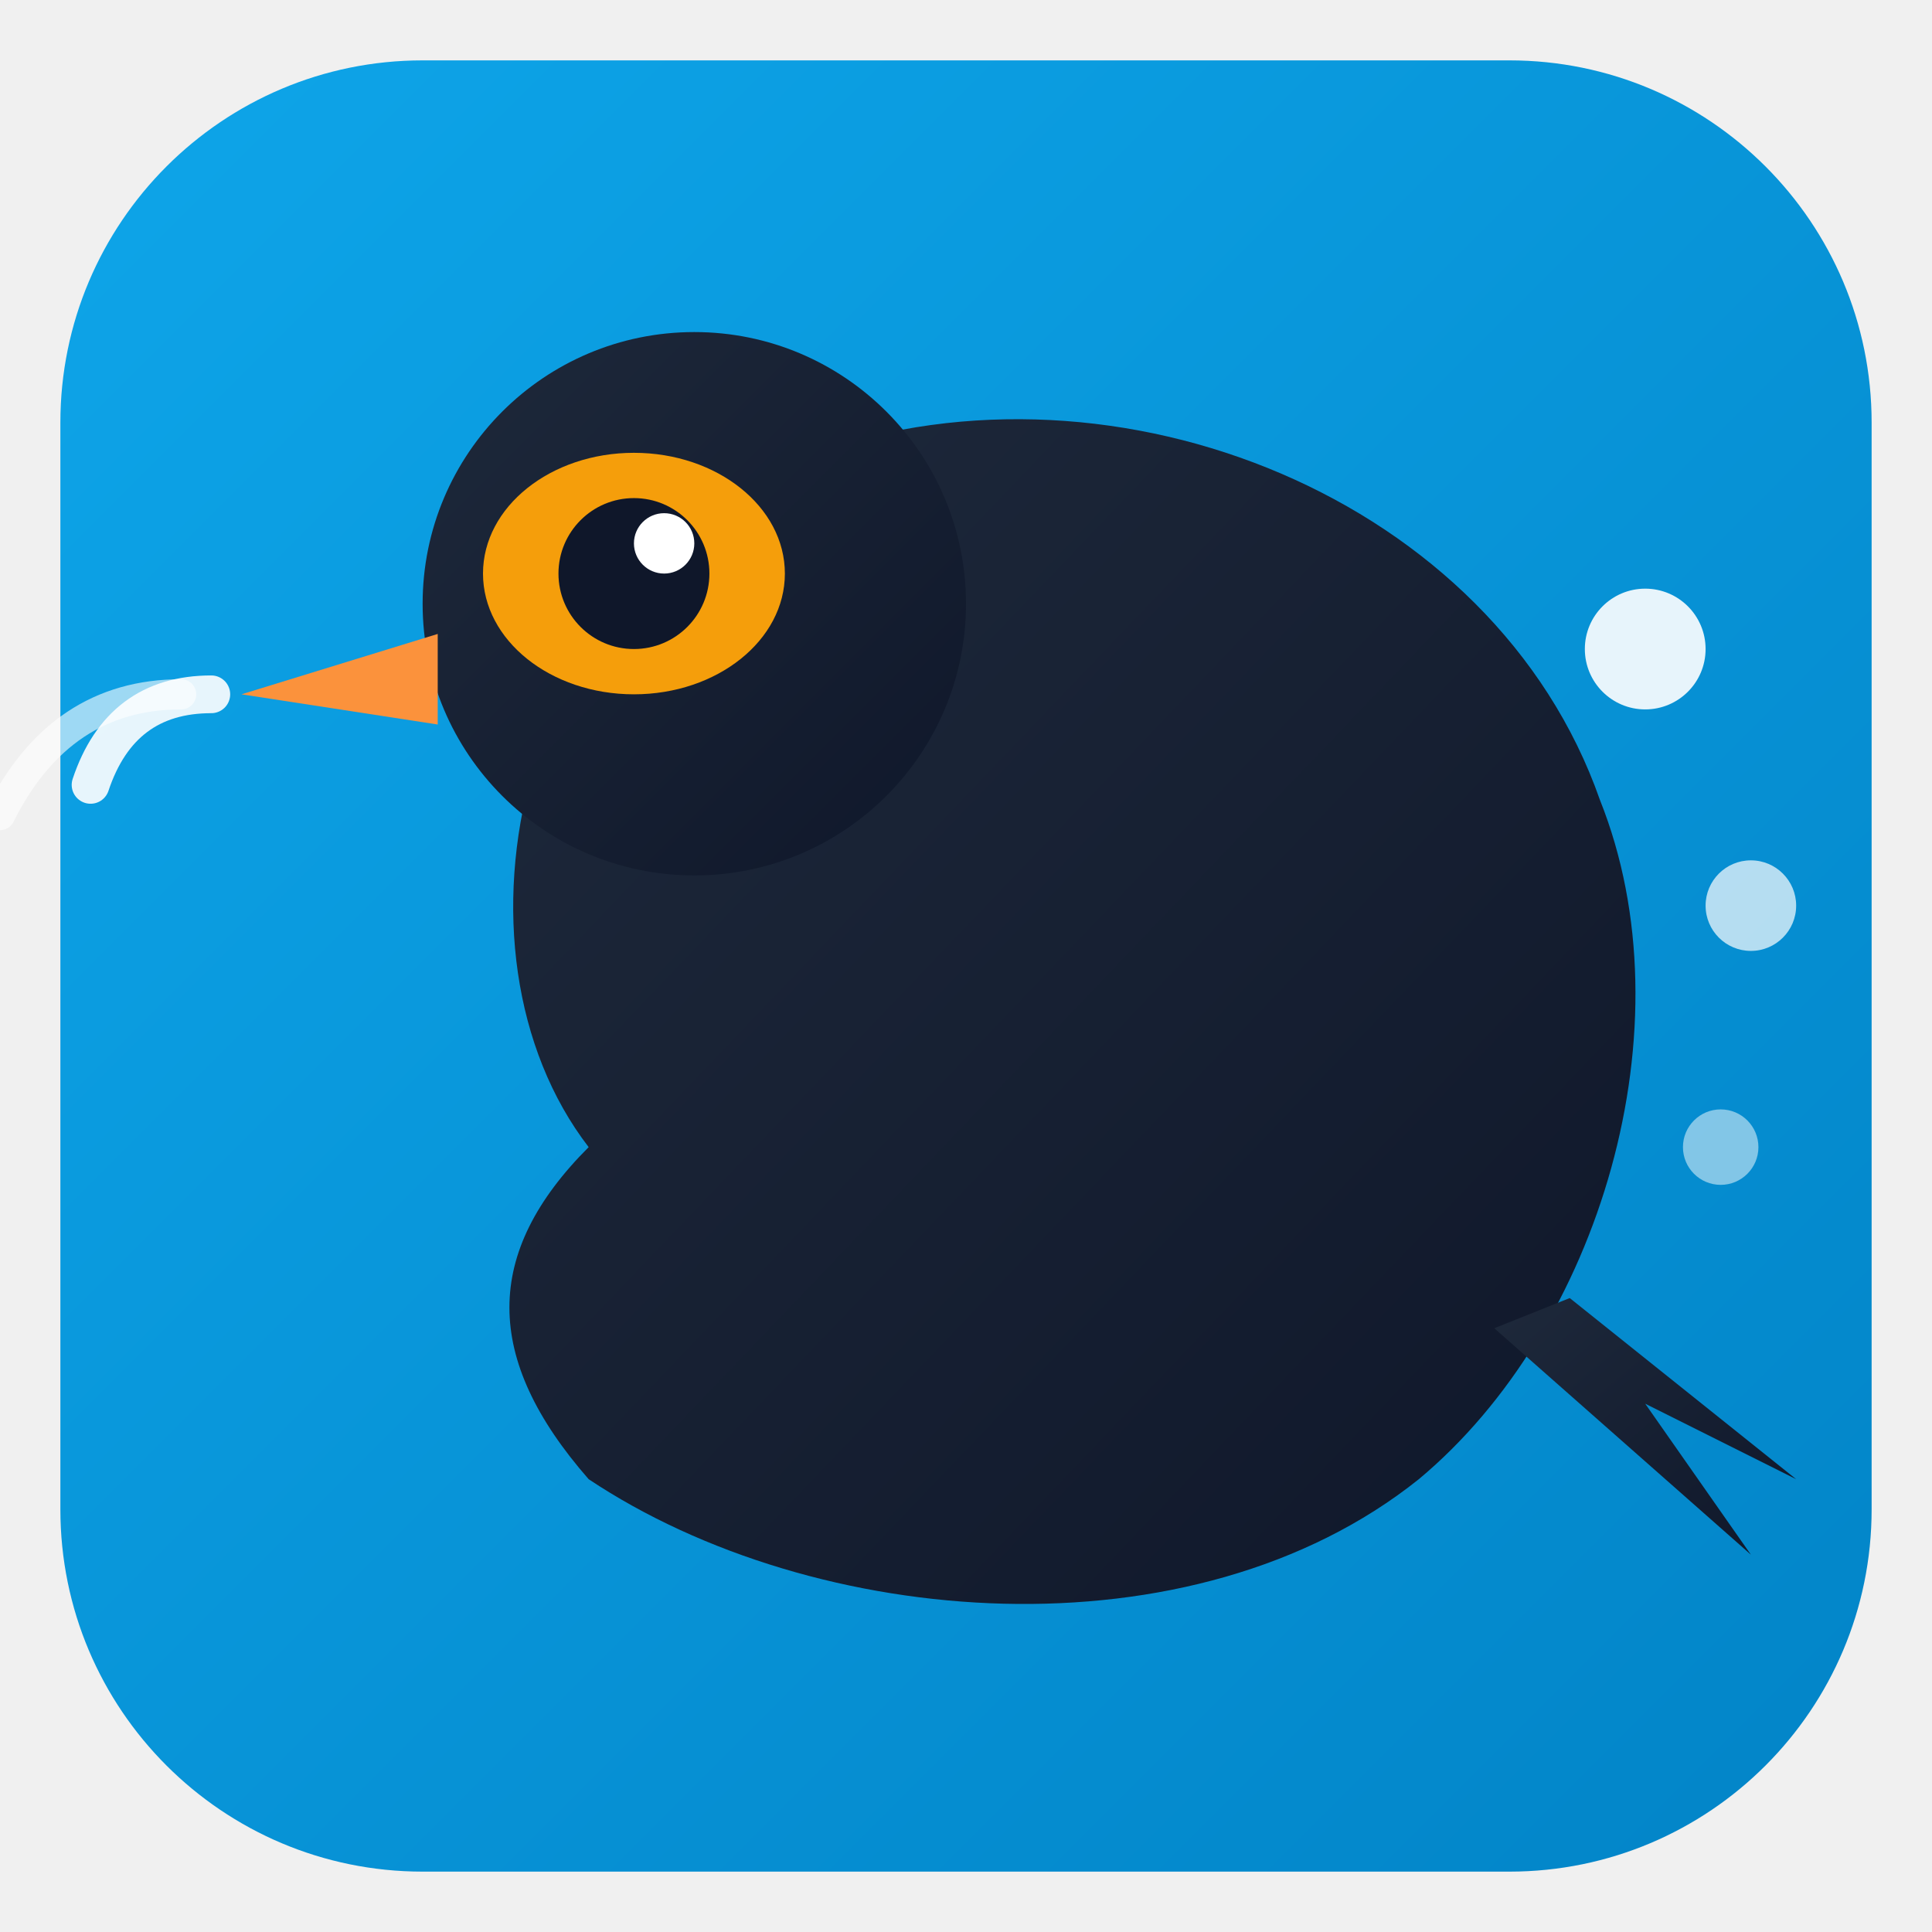
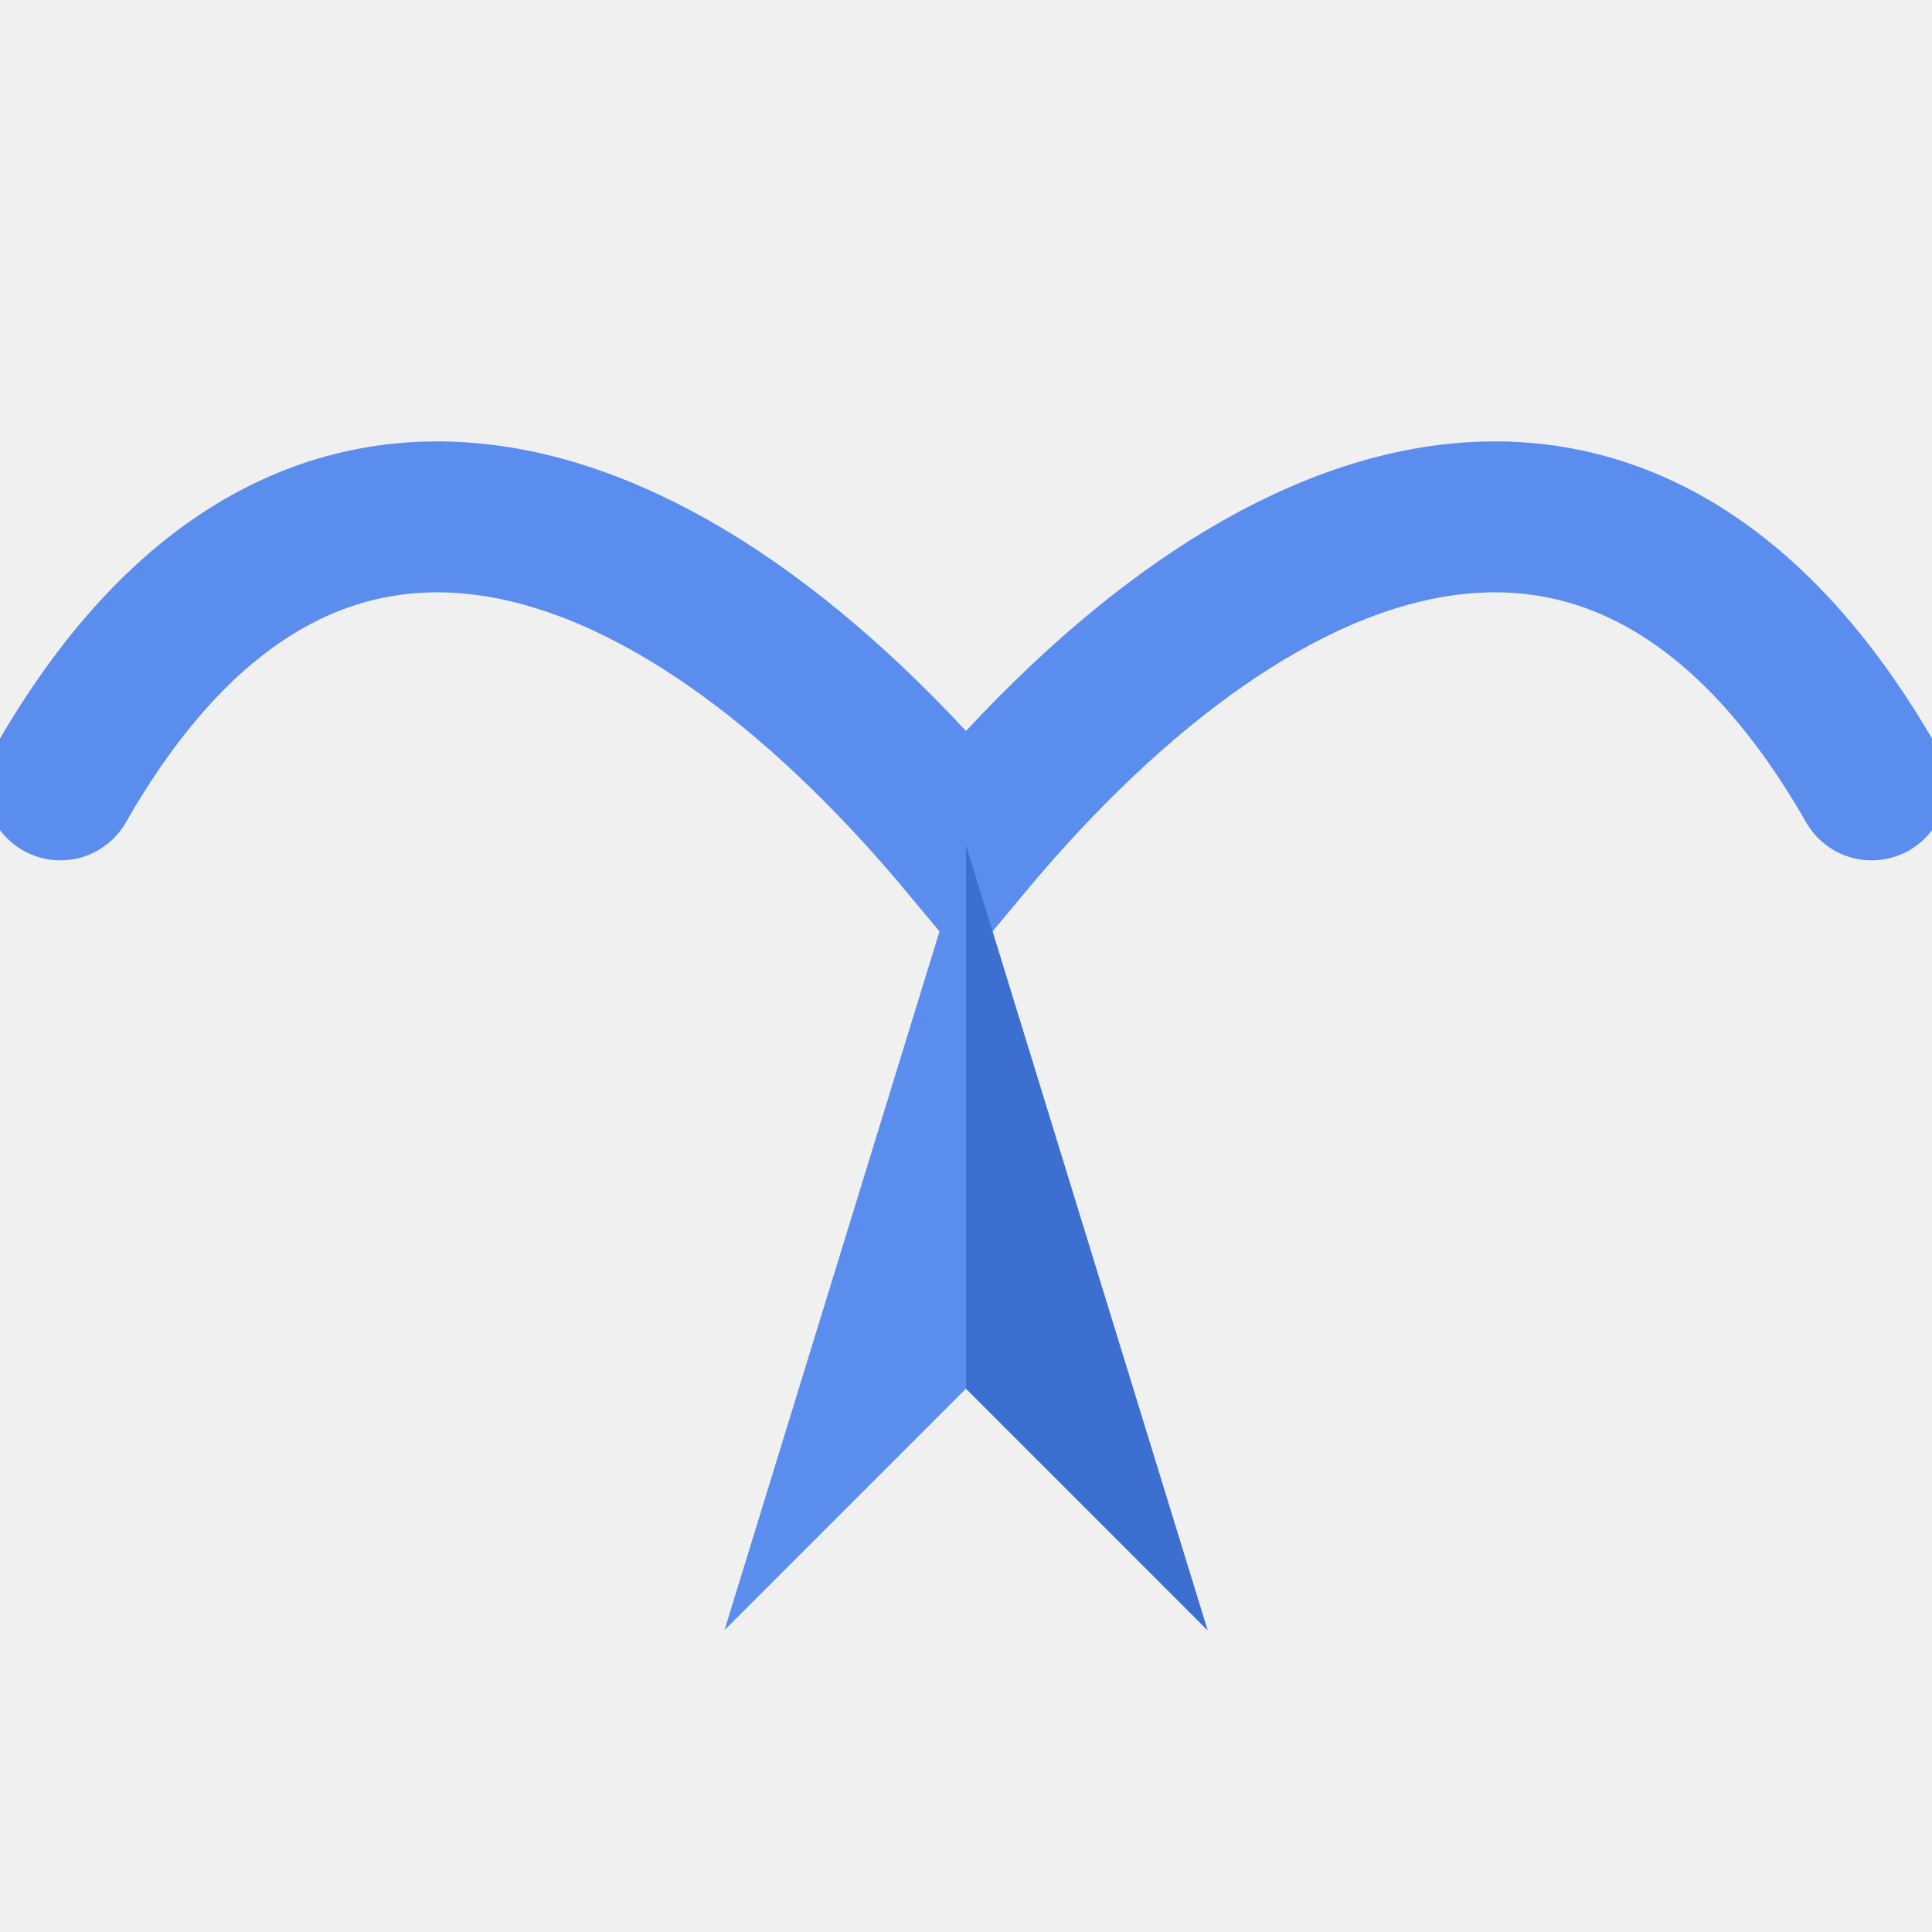
- <svg xmlns="http://www.w3.org/2000/svg" viewBox="0 0 128 128">
-   <defs>
-     <linearGradient id="bg" x1="0%" y1="0%" x2="100%" y2="100%">
-       <stop offset="0%" style="stop-color:#0ea5e9" />
-       <stop offset="100%" style="stop-color:#0284c7" />
-     </linearGradient>
-     <linearGradient id="bird" x1="0%" y1="0%" x2="100%" y2="100%">
-       <stop offset="0%" style="stop-color:#1e293b" />
-       <stop offset="100%" style="stop-color:#0f172a" />
-     </linearGradient>
-   </defs>
-   <rect x="4" y="4" width="120" height="120" rx="24" fill="url(#bg)" />
-   <g transform="translate(64, 68)">
-     <path d="       M -25 8       C -35 -5, -30 -30, -10 -38       C 10 -45, 35 -35, 42 -15       C 48 0, 42 20, 30 30       C 15 42, -10 40, -25 30       C -32 22, -32 15, -25 8       Z     " fill="url(#bird)" />
-     <circle cx="-18" cy="-28" r="18" fill="url(#bird)" />
-     <ellipse cx="-22" cy="-30" rx="10" ry="8" fill="#f59e0b" />
-     <circle cx="-22" cy="-30" r="5" fill="#0f172a" />
-     <circle cx="-20" cy="-32" r="2" fill="#ffffff" />
-     <path d="M -35 -26 L -48 -22 L -35 -20 Z" fill="#fb923c" />
-     <path d="M -50 -22 Q -56 -22 -58 -16" stroke="#ffffff" stroke-width="2.5" fill="none" stroke-linecap="round" opacity="0.9" />
-     <path d="M -52 -22 Q -60 -22 -64 -14" stroke="#ffffff" stroke-width="2" fill="none" stroke-linecap="round" opacity="0.6" />
-     <path d="M 35 20 L 52 35 L 45 25 L 55 30 L 40 18 Z" fill="url(#bird)" />
-     <circle cx="45" cy="-25" r="4" fill="#ffffff" opacity="0.9" />
-     <circle cx="52" cy="-8" r="3" fill="#ffffff" opacity="0.7" />
-     <circle cx="50" cy="8" r="2.5" fill="#ffffff" opacity="0.5" />
-   </g>
+ <svg xmlns="http://www.w3.org/2000/svg" viewBox="0 0 128 128" fill="none">
+   <path d="M4 52C20 24 44 32 64 56c20-24 44-32 60-4" stroke="#5b8def" stroke-width="10" stroke-linecap="round" />
+   <path d="M64 56l-16 52 16-16 16 16-16-52z" fill="#5b8def" />
+   <path d="M64 56l0 36 16 16-16-52z" fill="#3d6fd1" />
</svg>
